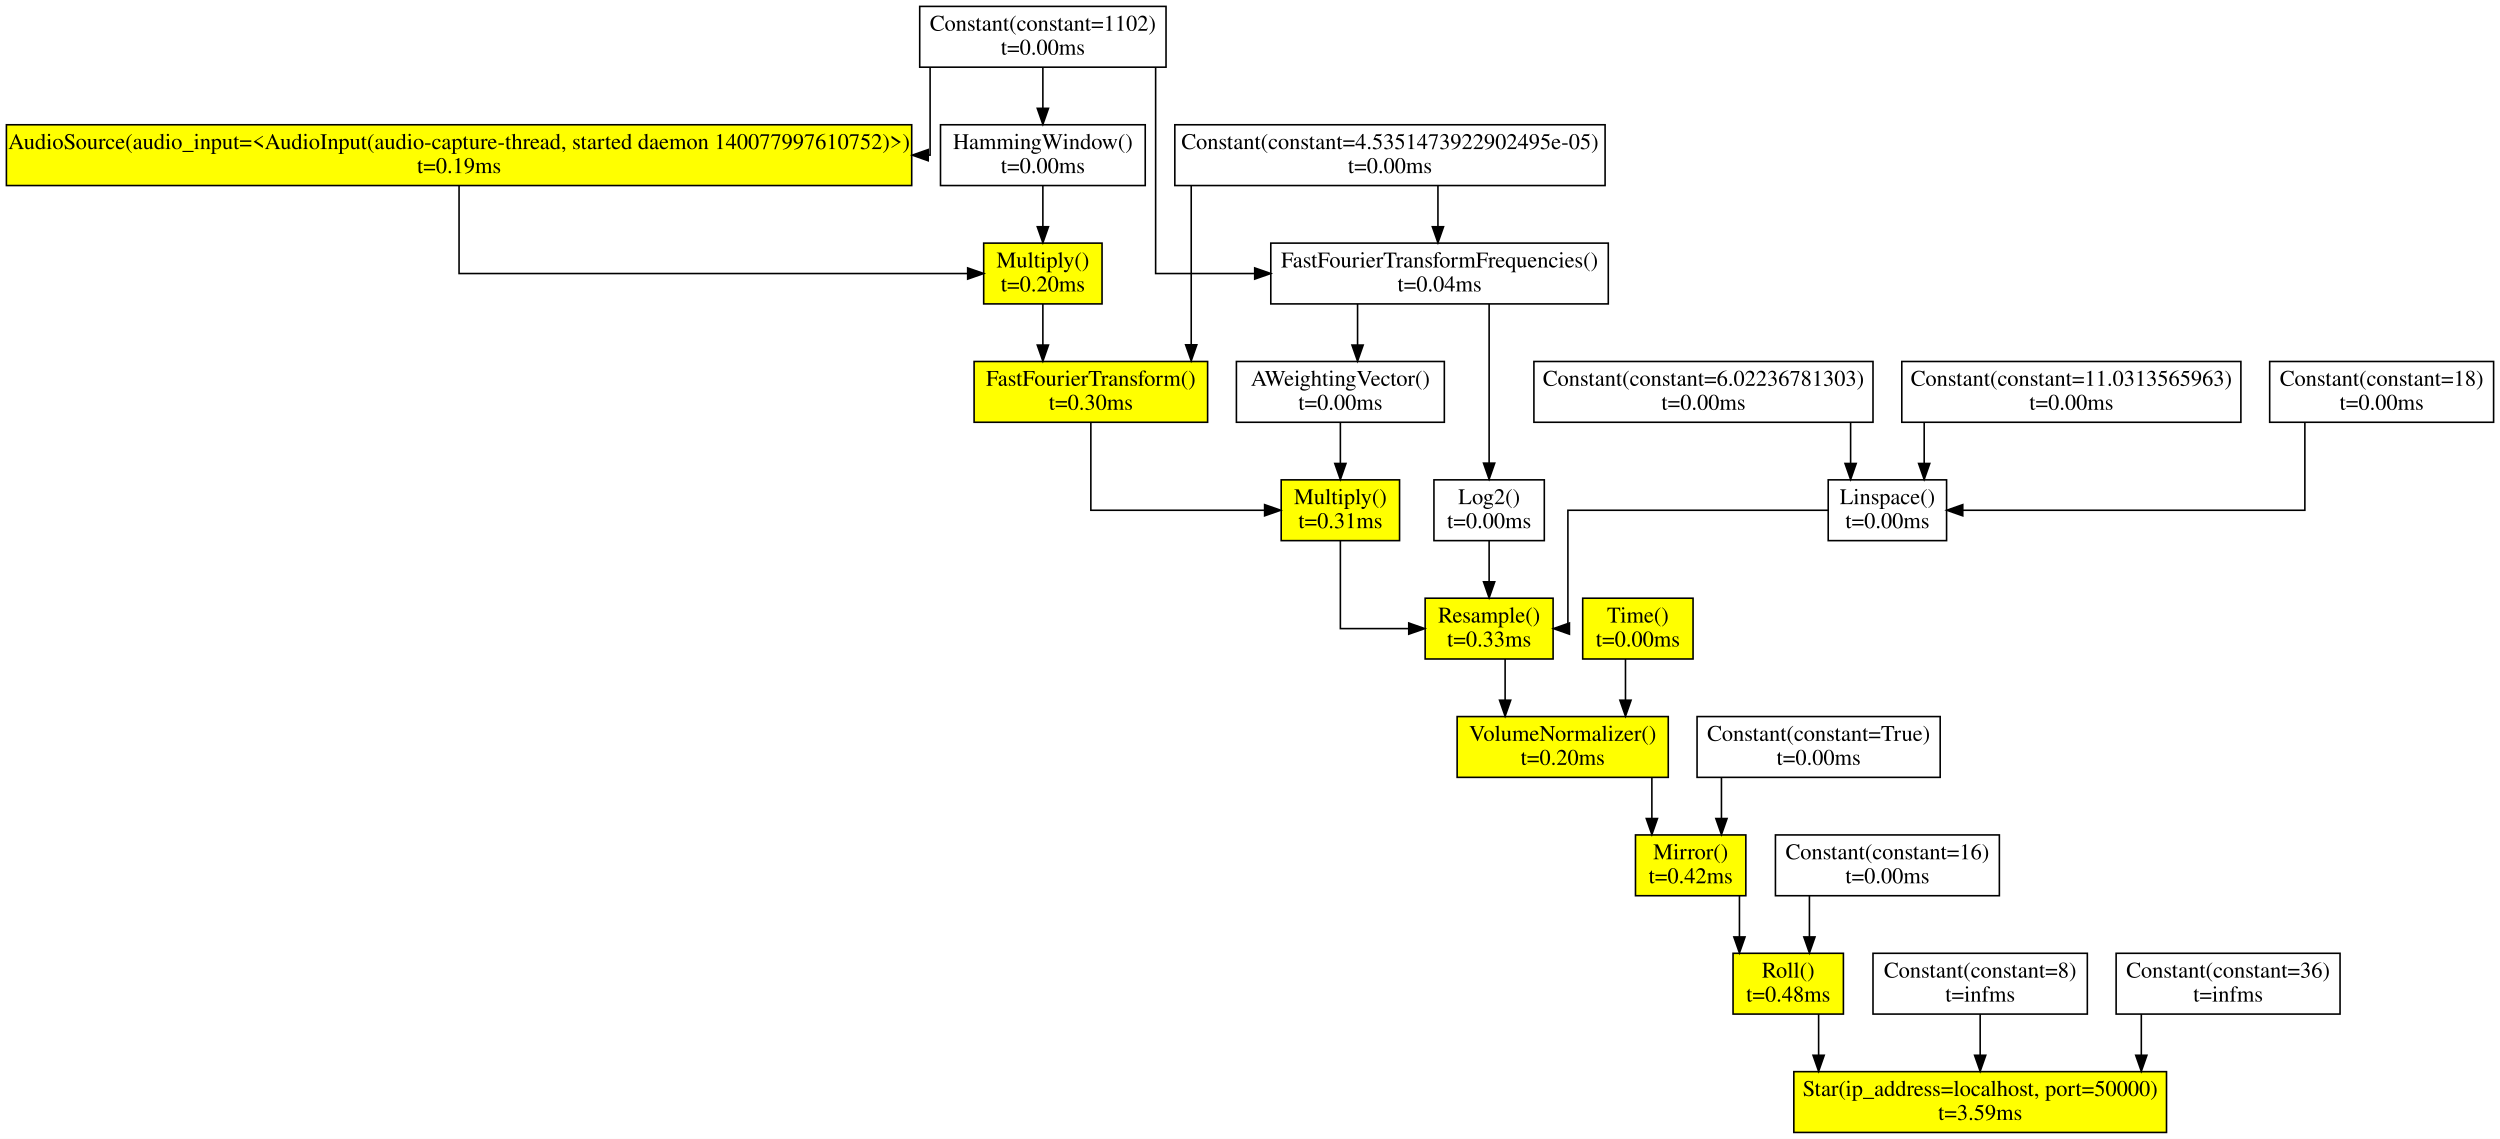
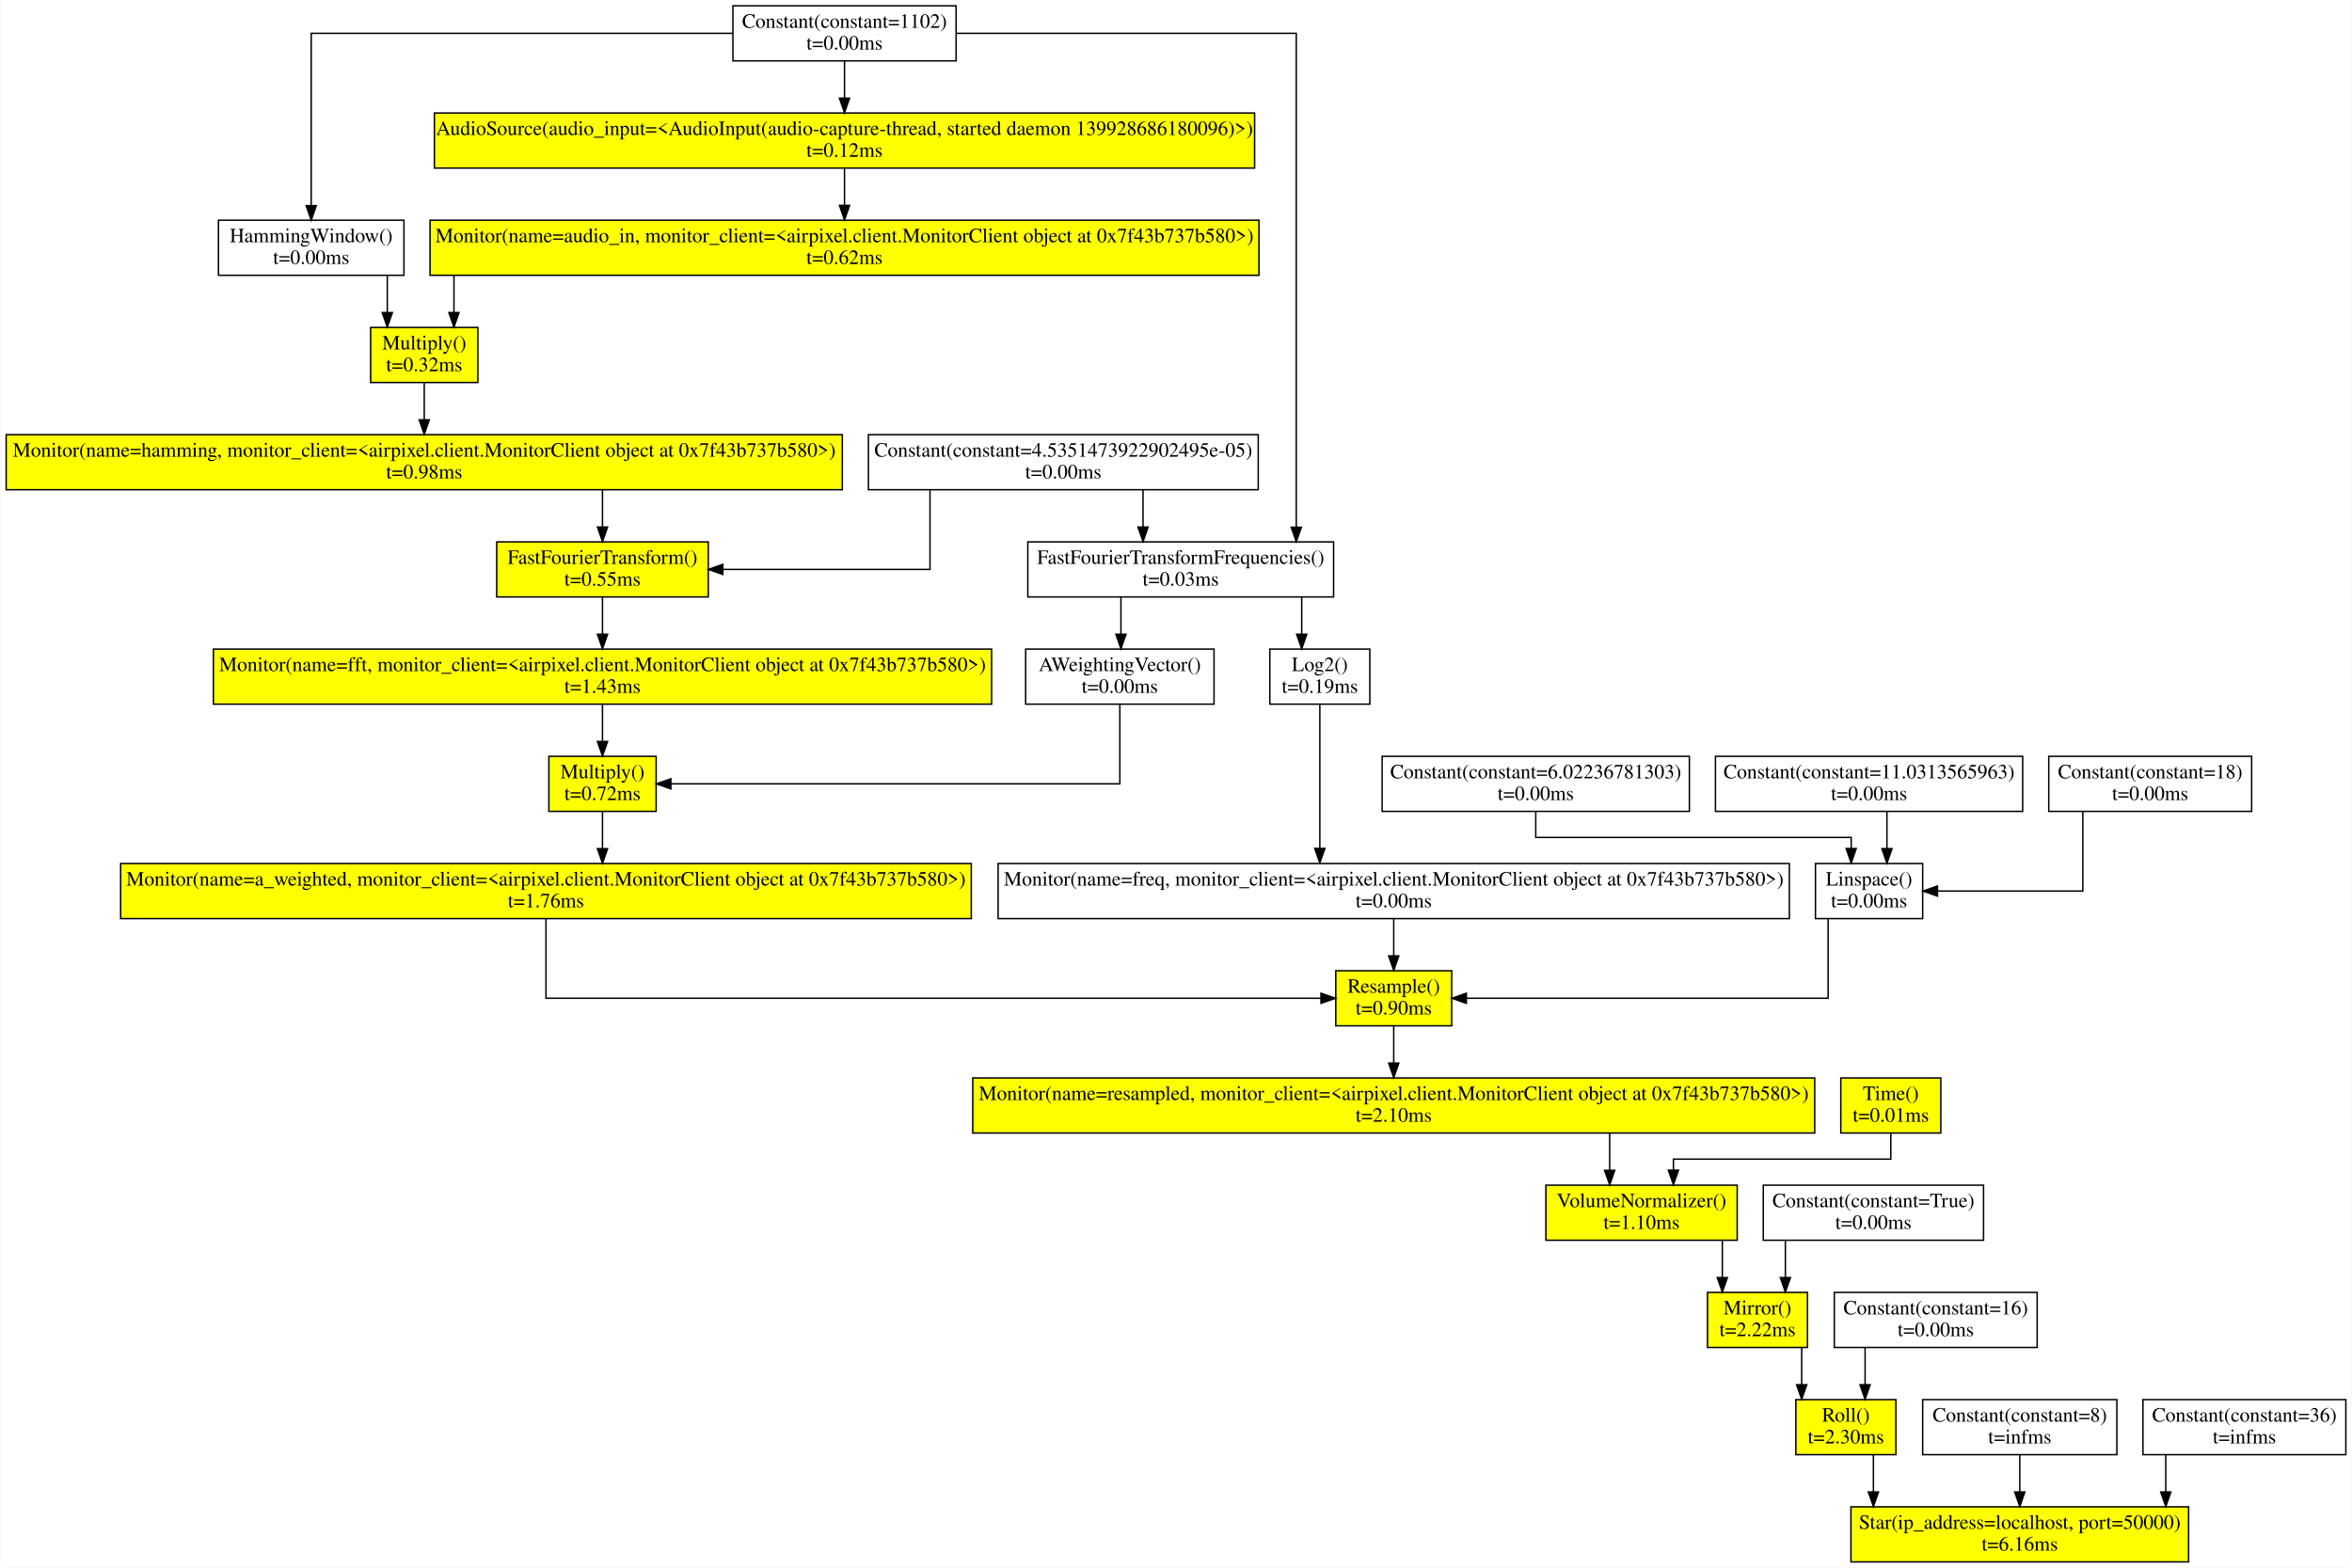
- <svg xmlns="http://www.w3.org/2000/svg" width="1563pt" height="712pt" viewBox="0.00 0.00 1563.00 712.00">
-   <g id="graph0" class="graph" transform="scale(1 1) rotate(0) translate(4 708)">
-     <polygon fill="#ffffff" stroke="transparent" points="-4,4 -4,-708 1559,-708 1559,4 -4,4" />
+ <svg xmlns="http://www.w3.org/2000/svg" width="1623pt" height="1082pt" viewBox="0.00 0.00 1622.50 1082.00">
+   <g id="graph0" class="graph" transform="scale(1 1) rotate(0) translate(4 1078)">
+     <polygon fill="#ffffff" stroke="transparent" points="-4,4 -4,-1078 1618.5,-1078 1618.5,4 -4,4" />
    <g id="node1" class="node">
-       <polygon fill="#ffff00" stroke="#000000" points="1350.5,-38 1117.5,-38 1117.5,0 1350.5,0 1350.5,-38" />
-       <text text-anchor="middle" x="1234" y="-22.8" font-family="Times,serif" font-size="14.00" fill="#000000">Star(ip_address=localhost, port=50000)</text>
-       <text text-anchor="middle" x="1234" y="-7.8" font-family="Times,serif" font-size="14.00" fill="#000000">t=3.59ms</text>
+       <polygon fill="#ffff00" stroke="#000000" points="1506,-38 1273,-38 1273,0 1506,0 1506,-38" />
+       <text text-anchor="middle" x="1389.5" y="-22.8" font-family="Times,serif" font-size="14.00" fill="#000000">Star(ip_address=localhost, port=50000)</text>
+       <text text-anchor="middle" x="1389.5" y="-7.8" font-family="Times,serif" font-size="14.00" fill="#000000">t=6.16ms</text>
    </g>
    <g id="node2" class="node">
-       <polygon fill="#ffff00" stroke="#000000" points="1148.5,-112 1079.5,-112 1079.5,-74 1148.5,-74 1148.5,-112" />
-       <text text-anchor="middle" x="1114" y="-96.8" font-family="Times,serif" font-size="14.00" fill="#000000">Roll()</text>
-       <text text-anchor="middle" x="1114" y="-81.8" font-family="Times,serif" font-size="14.00" fill="#000000">t=0.48ms</text>
+       <polygon fill="#ffff00" stroke="#000000" points="1304,-112 1235,-112 1235,-74 1304,-74 1304,-112" />
+       <text text-anchor="middle" x="1269.5" y="-96.8" font-family="Times,serif" font-size="14.00" fill="#000000">Roll()</text>
+       <text text-anchor="middle" x="1269.5" y="-81.8" font-family="Times,serif" font-size="14.00" fill="#000000">t=2.30ms</text>
    </g>
    <g id="edge1" class="edge">
-       <path fill="none" stroke="#000000" d="M1133,-73.943C1133,-73.943 1133,-48.249 1133,-48.249" />
-       <polygon fill="#000000" stroke="#000000" points="1136.5,-48.249 1133,-38.249 1129.5,-48.249 1136.5,-48.249" />
+       <path fill="none" stroke="#000000" d="M1288.5,-73.943C1288.5,-73.943 1288.5,-48.249 1288.5,-48.249" />
+       <polygon fill="#000000" stroke="#000000" points="1292,-48.249 1288.5,-38.249 1285,-48.249 1292,-48.249" />
    </g>
    <g id="node3" class="node">
-       <polygon fill="#ffffff" stroke="#000000" points="1301,-112 1167,-112 1167,-74 1301,-74 1301,-112" />
-       <text text-anchor="middle" x="1234" y="-96.8" font-family="Times,serif" font-size="14.00" fill="#000000">Constant(constant=8)</text>
-       <text text-anchor="middle" x="1234" y="-81.8" font-family="Times,serif" font-size="14.00" fill="#000000">t=infms</text>
+       <polygon fill="#ffffff" stroke="#000000" points="1456.5,-112 1322.5,-112 1322.5,-74 1456.5,-74 1456.5,-112" />
+       <text text-anchor="middle" x="1389.5" y="-96.8" font-family="Times,serif" font-size="14.00" fill="#000000">Constant(constant=8)</text>
+       <text text-anchor="middle" x="1389.5" y="-81.8" font-family="Times,serif" font-size="14.00" fill="#000000">t=infms</text>
    </g>
    <g id="edge2" class="edge">
-       <path fill="none" stroke="#000000" d="M1234,-73.943C1234,-73.943 1234,-48.249 1234,-48.249" />
-       <polygon fill="#000000" stroke="#000000" points="1237.5,-48.249 1234,-38.249 1230.5,-48.249 1237.5,-48.249" />
+       <path fill="none" stroke="#000000" d="M1389.5,-73.943C1389.5,-73.943 1389.5,-48.249 1389.5,-48.249" />
+       <polygon fill="#000000" stroke="#000000" points="1393,-48.249 1389.5,-38.249 1386,-48.249 1393,-48.249" />
    </g>
    <g id="node4" class="node">
-       <polygon fill="#ffffff" stroke="#000000" points="1459,-112 1319,-112 1319,-74 1459,-74 1459,-112" />
-       <text text-anchor="middle" x="1389" y="-96.8" font-family="Times,serif" font-size="14.00" fill="#000000">Constant(constant=36)</text>
-       <text text-anchor="middle" x="1389" y="-81.8" font-family="Times,serif" font-size="14.00" fill="#000000">t=infms</text>
+       <polygon fill="#ffffff" stroke="#000000" points="1614.5,-112 1474.5,-112 1474.5,-74 1614.5,-74 1614.5,-112" />
+       <text text-anchor="middle" x="1544.5" y="-96.8" font-family="Times,serif" font-size="14.00" fill="#000000">Constant(constant=36)</text>
+       <text text-anchor="middle" x="1544.5" y="-81.8" font-family="Times,serif" font-size="14.00" fill="#000000">t=infms</text>
    </g>
    <g id="edge3" class="edge">
-       <path fill="none" stroke="#000000" d="M1334.75,-73.943C1334.75,-73.943 1334.75,-48.249 1334.75,-48.249" />
-       <polygon fill="#000000" stroke="#000000" points="1338.25,-48.249 1334.75,-38.249 1331.25,-48.249 1338.25,-48.249" />
+       <path fill="none" stroke="#000000" d="M1490.25,-73.943C1490.25,-73.943 1490.25,-48.249 1490.25,-48.249" />
+       <polygon fill="#000000" stroke="#000000" points="1493.75,-48.249 1490.25,-38.249 1486.75,-48.249 1493.75,-48.249" />
    </g>
    <g id="node5" class="node">
-       <polygon fill="#ffff00" stroke="#000000" points="1087.5,-186 1018.5,-186 1018.5,-148 1087.5,-148 1087.5,-186" />
-       <text text-anchor="middle" x="1053" y="-170.8" font-family="Times,serif" font-size="14.00" fill="#000000">Mirror()</text>
-       <text text-anchor="middle" x="1053" y="-155.8" font-family="Times,serif" font-size="14.00" fill="#000000">t=0.42ms</text>
+       <polygon fill="#ffff00" stroke="#000000" points="1243,-186 1174,-186 1174,-148 1243,-148 1243,-186" />
+       <text text-anchor="middle" x="1208.5" y="-170.8" font-family="Times,serif" font-size="14.00" fill="#000000">Mirror()</text>
+       <text text-anchor="middle" x="1208.5" y="-155.8" font-family="Times,serif" font-size="14.00" fill="#000000">t=2.22ms</text>
    </g>
    <g id="edge4" class="edge">
-       <path fill="none" stroke="#000000" d="M1083.5,-147.943C1083.5,-147.943 1083.5,-122.249 1083.5,-122.249" />
-       <polygon fill="#000000" stroke="#000000" points="1087,-122.249 1083.5,-112.249 1080,-122.249 1087,-122.249" />
+       <path fill="none" stroke="#000000" d="M1239,-147.943C1239,-147.943 1239,-122.249 1239,-122.249" />
+       <polygon fill="#000000" stroke="#000000" points="1242.5,-122.249 1239,-112.249 1235.5,-122.249 1242.5,-122.249" />
    </g>
    <g id="node6" class="node">
-       <polygon fill="#ffffff" stroke="#000000" points="1246,-186 1106,-186 1106,-148 1246,-148 1246,-186" />
-       <text text-anchor="middle" x="1176" y="-170.8" font-family="Times,serif" font-size="14.00" fill="#000000">Constant(constant=16)</text>
-       <text text-anchor="middle" x="1176" y="-155.8" font-family="Times,serif" font-size="14.00" fill="#000000">t=0.00ms</text>
+       <polygon fill="#ffffff" stroke="#000000" points="1401.5,-186 1261.5,-186 1261.5,-148 1401.5,-148 1401.5,-186" />
+       <text text-anchor="middle" x="1331.5" y="-170.8" font-family="Times,serif" font-size="14.00" fill="#000000">Constant(constant=16)</text>
+       <text text-anchor="middle" x="1331.5" y="-155.8" font-family="Times,serif" font-size="14.00" fill="#000000">t=0.00ms</text>
    </g>
    <g id="edge5" class="edge">
-       <path fill="none" stroke="#000000" d="M1127.25,-147.943C1127.25,-147.943 1127.25,-122.249 1127.25,-122.249" />
-       <polygon fill="#000000" stroke="#000000" points="1130.75,-122.249 1127.25,-112.249 1123.75,-122.249 1130.75,-122.249" />
+       <path fill="none" stroke="#000000" d="M1282.75,-147.943C1282.75,-147.943 1282.75,-122.249 1282.75,-122.249" />
+       <polygon fill="#000000" stroke="#000000" points="1286.25,-122.249 1282.75,-112.249 1279.25,-122.249 1286.25,-122.249" />
    </g>
    <g id="node7" class="node">
-       <polygon fill="#ffff00" stroke="#000000" points="1039,-260 907,-260 907,-222 1039,-222 1039,-260" />
-       <text text-anchor="middle" x="973" y="-244.8" font-family="Times,serif" font-size="14.00" fill="#000000">VolumeNormalizer()</text>
-       <text text-anchor="middle" x="973" y="-229.8" font-family="Times,serif" font-size="14.00" fill="#000000">t=0.20ms</text>
+       <polygon fill="#ffff00" stroke="#000000" points="1194.5,-260 1062.5,-260 1062.5,-222 1194.5,-222 1194.5,-260" />
+       <text text-anchor="middle" x="1128.5" y="-244.8" font-family="Times,serif" font-size="14.00" fill="#000000">VolumeNormalizer()</text>
+       <text text-anchor="middle" x="1128.5" y="-229.8" font-family="Times,serif" font-size="14.00" fill="#000000">t=1.10ms</text>
    </g>
    <g id="edge6" class="edge">
-       <path fill="none" stroke="#000000" d="M1028.75,-221.943C1028.75,-221.943 1028.75,-196.25 1028.75,-196.25" />
-       <polygon fill="#000000" stroke="#000000" points="1032.25,-196.249 1028.75,-186.25 1025.25,-196.25 1032.25,-196.249" />
+       <path fill="none" stroke="#000000" d="M1184.25,-221.943C1184.25,-221.943 1184.25,-196.25 1184.25,-196.25" />
+       <polygon fill="#000000" stroke="#000000" points="1187.75,-196.249 1184.25,-186.25 1180.75,-196.25 1187.75,-196.249" />
    </g>
    <g id="node8" class="node">
-       <polygon fill="#ffffff" stroke="#000000" points="1209,-260 1057,-260 1057,-222 1209,-222 1209,-260" />
-       <text text-anchor="middle" x="1133" y="-244.8" font-family="Times,serif" font-size="14.00" fill="#000000">Constant(constant=True)</text>
-       <text text-anchor="middle" x="1133" y="-229.8" font-family="Times,serif" font-size="14.00" fill="#000000">t=0.00ms</text>
+       <polygon fill="#ffffff" stroke="#000000" points="1364.5,-260 1212.5,-260 1212.5,-222 1364.5,-222 1364.5,-260" />
+       <text text-anchor="middle" x="1288.5" y="-244.8" font-family="Times,serif" font-size="14.00" fill="#000000">Constant(constant=True)</text>
+       <text text-anchor="middle" x="1288.5" y="-229.8" font-family="Times,serif" font-size="14.00" fill="#000000">t=0.00ms</text>
    </g>
    <g id="edge7" class="edge">
-       <path fill="none" stroke="#000000" d="M1072.25,-221.943C1072.25,-221.943 1072.25,-196.25 1072.25,-196.25" />
-       <polygon fill="#000000" stroke="#000000" points="1075.75,-196.249 1072.25,-186.25 1068.75,-196.25 1075.75,-196.249" />
+       <path fill="none" stroke="#000000" d="M1227.75,-221.943C1227.75,-221.943 1227.75,-196.25 1227.75,-196.25" />
+       <polygon fill="#000000" stroke="#000000" points="1231.25,-196.249 1227.75,-186.25 1224.25,-196.25 1231.25,-196.249" />
    </g>
    <g id="node9" class="node">
-       <polygon fill="#ffff00" stroke="#000000" points="967,-334 887,-334 887,-296 967,-296 967,-334" />
-       <text text-anchor="middle" x="927" y="-318.8" font-family="Times,serif" font-size="14.00" fill="#000000">Resample()</text>
-       <text text-anchor="middle" x="927" y="-303.8" font-family="Times,serif" font-size="14.00" fill="#000000">t=0.33ms</text>
+       <polygon fill="#ffff00" stroke="#000000" points="1248,-334 667,-334 667,-296 1248,-296 1248,-334" />
+       <text text-anchor="middle" x="957.5" y="-318.8" font-family="Times,serif" font-size="14.00" fill="#000000">Monitor(name=resampled, monitor_client=&lt;airpixel.client.MonitorClient object at 0x7f43b737b580&gt;)</text>
+       <text text-anchor="middle" x="957.5" y="-303.8" font-family="Times,serif" font-size="14.00" fill="#000000">t=2.10ms</text>
    </g>
    <g id="edge8" class="edge">
-       <path fill="none" stroke="#000000" d="M937,-295.943C937,-295.943 937,-270.25 937,-270.25" />
-       <polygon fill="#000000" stroke="#000000" points="940.5,-270.249 937,-260.25 933.5,-270.25 940.5,-270.249" />
+       <path fill="none" stroke="#000000" d="M1106.5,-295.943C1106.5,-295.943 1106.5,-270.25 1106.5,-270.25" />
+       <polygon fill="#000000" stroke="#000000" points="1110,-270.249 1106.5,-260.25 1103,-270.25 1110,-270.249" />
    </g>
    <g id="node10" class="node">
-       <polygon fill="#ffff00" stroke="#000000" points="1054.5,-334 985.5,-334 985.5,-296 1054.5,-296 1054.5,-334" />
-       <text text-anchor="middle" x="1020" y="-318.8" font-family="Times,serif" font-size="14.00" fill="#000000">Time()</text>
-       <text text-anchor="middle" x="1020" y="-303.8" font-family="Times,serif" font-size="14.00" fill="#000000">t=0.00ms</text>
+       <polygon fill="#ffff00" stroke="#000000" points="1335,-334 1266,-334 1266,-296 1335,-296 1335,-334" />
+       <text text-anchor="middle" x="1300.5" y="-318.8" font-family="Times,serif" font-size="14.00" fill="#000000">Time()</text>
+       <text text-anchor="middle" x="1300.5" y="-303.8" font-family="Times,serif" font-size="14.00" fill="#000000">t=0.01ms</text>
    </g>
    <g id="edge9" class="edge">
-       <path fill="none" stroke="#000000" d="M1012.25,-295.943C1012.25,-295.943 1012.25,-270.25 1012.25,-270.25" />
-       <polygon fill="#000000" stroke="#000000" points="1015.75,-270.249 1012.25,-260.25 1008.75,-270.25 1015.75,-270.249" />
+       <path fill="none" stroke="#000000" d="M1300.5,-295.633C1300.5,-286.681 1300.5,-278 1300.5,-278 1300.5,-278 1150.5,-278 1150.5,-278 1150.5,-278 1150.5,-270.367 1150.5,-270.367" />
+       <polygon fill="#000000" stroke="#000000" points="1154,-270.367 1150.5,-260.367 1147,-270.367 1154,-270.367" />
    </g>
    <g id="node11" class="node">
-       <polygon fill="#ffffff" stroke="#000000" points="961.5,-408 892.5,-408 892.5,-370 961.5,-370 961.5,-408" />
-       <text text-anchor="middle" x="927" y="-392.8" font-family="Times,serif" font-size="14.00" fill="#000000">Log2()</text>
-       <text text-anchor="middle" x="927" y="-377.8" font-family="Times,serif" font-size="14.00" fill="#000000">t=0.00ms</text>
+       <polygon fill="#ffff00" stroke="#000000" points="997.5,-408 917.5,-408 917.5,-370 997.5,-370 997.5,-408" />
+       <text text-anchor="middle" x="957.5" y="-392.8" font-family="Times,serif" font-size="14.00" fill="#000000">Resample()</text>
+       <text text-anchor="middle" x="957.5" y="-377.8" font-family="Times,serif" font-size="14.00" fill="#000000">t=0.90ms</text>
    </g>
    <g id="edge10" class="edge">
-       <path fill="none" stroke="#000000" d="M927,-369.943C927,-369.943 927,-344.25 927,-344.25" />
-       <polygon fill="#000000" stroke="#000000" points="930.5,-344.249 927,-334.25 923.5,-344.25 930.5,-344.249" />
+       <path fill="none" stroke="#000000" d="M957.5,-369.943C957.5,-369.943 957.5,-344.25 957.5,-344.25" />
+       <polygon fill="#000000" stroke="#000000" points="961,-344.249 957.5,-334.25 954,-344.25 961,-344.249" />
    </g>
    <g id="node12" class="node">
-       <polygon fill="#ffff00" stroke="#000000" points="871,-408 797,-408 797,-370 871,-370 871,-408" />
-       <text text-anchor="middle" x="834" y="-392.8" font-family="Times,serif" font-size="14.00" fill="#000000">Multiply()</text>
-       <text text-anchor="middle" x="834" y="-377.8" font-family="Times,serif" font-size="14.00" fill="#000000">t=0.31ms</text>
+       <polygon fill="#ffffff" stroke="#000000" points="1230.5,-482 684.5,-482 684.5,-444 1230.5,-444 1230.5,-482" />
+       <text text-anchor="middle" x="957.5" y="-466.8" font-family="Times,serif" font-size="14.00" fill="#000000">Monitor(name=freq, monitor_client=&lt;airpixel.client.MonitorClient object at 0x7f43b737b580&gt;)</text>
+       <text text-anchor="middle" x="957.5" y="-451.8" font-family="Times,serif" font-size="14.00" fill="#000000">t=0.00ms</text>
    </g>
    <g id="edge11" class="edge">
-       <path fill="none" stroke="#000000" d="M834,-369.943C834,-348.017 834,-315 834,-315 834,-315 876.75,-315 876.75,-315" />
-       <polygon fill="#000000" stroke="#000000" points="876.75,-318.5 886.75,-315 876.75,-311.5 876.75,-318.5" />
+       <path fill="none" stroke="#000000" d="M957.5,-443.943C957.5,-443.943 957.5,-418.25 957.5,-418.25" />
+       <polygon fill="#000000" stroke="#000000" points="961,-418.249 957.5,-408.25 954,-418.25 961,-418.249" />
    </g>
    <g id="node13" class="node">
-       <polygon fill="#ffffff" stroke="#000000" points="1213,-408 1139,-408 1139,-370 1213,-370 1213,-408" />
-       <text text-anchor="middle" x="1176" y="-392.8" font-family="Times,serif" font-size="14.00" fill="#000000">Linspace()</text>
-       <text text-anchor="middle" x="1176" y="-377.8" font-family="Times,serif" font-size="14.00" fill="#000000">t=0.00ms</text>
+       <polygon fill="#ffff00" stroke="#000000" points="666,-482 79,-482 79,-444 666,-444 666,-482" />
+       <text text-anchor="middle" x="372.5" y="-466.8" font-family="Times,serif" font-size="14.00" fill="#000000">Monitor(name=a_weighted, monitor_client=&lt;airpixel.client.MonitorClient object at 0x7f43b737b580&gt;)</text>
+       <text text-anchor="middle" x="372.5" y="-451.8" font-family="Times,serif" font-size="14.00" fill="#000000">t=1.76ms</text>
    </g>
    <g id="edge12" class="edge">
-       <path fill="none" stroke="#000000" d="M1138.897,-389C1081.13,-389 976.25,-389 976.25,-389 976.25,-389 976.25,-315 976.25,-315 976.25,-315 975.347,-315 975.347,-315" />
-       <polygon fill="#000000" stroke="#000000" points="977.217,-311.5 967.217,-315 977.217,-318.5 977.217,-311.5" />
+       <path fill="none" stroke="#000000" d="M372.5,-443.943C372.5,-422.017 372.5,-389 372.5,-389 372.5,-389 907.291,-389 907.291,-389" />
+       <polygon fill="#000000" stroke="#000000" points="907.291,-392.5 917.291,-389 907.29,-385.5 907.291,-392.5" />
    </g>
    <g id="node14" class="node">
-       <polygon fill="#ffffff" stroke="#000000" points="1167,-482 955,-482 955,-444 1167,-444 1167,-482" />
-       <text text-anchor="middle" x="1061" y="-466.8" font-family="Times,serif" font-size="14.00" fill="#000000">Constant(constant=6.02236781303)</text>
-       <text text-anchor="middle" x="1061" y="-451.8" font-family="Times,serif" font-size="14.00" fill="#000000">t=0.00ms</text>
+       <polygon fill="#ffffff" stroke="#000000" points="1322.5,-482 1248.5,-482 1248.5,-444 1322.5,-444 1322.5,-482" />
+       <text text-anchor="middle" x="1285.5" y="-466.8" font-family="Times,serif" font-size="14.00" fill="#000000">Linspace()</text>
+       <text text-anchor="middle" x="1285.5" y="-451.8" font-family="Times,serif" font-size="14.00" fill="#000000">t=0.00ms</text>
    </g>
    <g id="edge13" class="edge">
-       <path fill="none" stroke="#000000" d="M1153,-443.943C1153,-443.943 1153,-418.25 1153,-418.25" />
-       <polygon fill="#000000" stroke="#000000" points="1156.5,-418.249 1153,-408.25 1149.5,-418.25 1156.5,-418.249" />
+       <path fill="none" stroke="#000000" d="M1257.25,-443.943C1257.25,-422.017 1257.25,-389 1257.25,-389 1257.25,-389 1007.615,-389 1007.615,-389" />
+       <polygon fill="#000000" stroke="#000000" points="1007.615,-385.5 997.615,-389 1007.615,-392.5 1007.615,-385.5" />
    </g>
    <g id="node15" class="node">
-       <polygon fill="#ffffff" stroke="#000000" points="1397,-482 1185,-482 1185,-444 1397,-444 1397,-482" />
-       <text text-anchor="middle" x="1291" y="-466.8" font-family="Times,serif" font-size="14.00" fill="#000000">Constant(constant=11.0313565963)</text>
-       <text text-anchor="middle" x="1291" y="-451.8" font-family="Times,serif" font-size="14.00" fill="#000000">t=0.00ms</text>
+       <polygon fill="#ffffff" stroke="#000000" points="1161.5,-556 949.5,-556 949.5,-518 1161.5,-518 1161.5,-556" />
+       <text text-anchor="middle" x="1055.5" y="-540.8" font-family="Times,serif" font-size="14.00" fill="#000000">Constant(constant=6.02236781303)</text>
+       <text text-anchor="middle" x="1055.5" y="-525.8" font-family="Times,serif" font-size="14.00" fill="#000000">t=0.00ms</text>
    </g>
    <g id="edge14" class="edge">
-       <path fill="none" stroke="#000000" d="M1199,-443.943C1199,-443.943 1199,-418.25 1199,-418.25" />
-       <polygon fill="#000000" stroke="#000000" points="1202.5,-418.249 1199,-408.25 1195.5,-418.25 1202.5,-418.249" />
+       <path fill="none" stroke="#000000" d="M1055.5,-517.633C1055.5,-508.681 1055.5,-500 1055.5,-500 1055.5,-500 1273.167,-500 1273.167,-500 1273.167,-500 1273.167,-492.367 1273.167,-492.367" />
+       <polygon fill="#000000" stroke="#000000" points="1276.667,-492.367 1273.167,-482.367 1269.667,-492.367 1276.667,-492.367" />
    </g>
    <g id="node16" class="node">
-       <polygon fill="#ffffff" stroke="#000000" points="1555,-482 1415,-482 1415,-444 1555,-444 1555,-482" />
-       <text text-anchor="middle" x="1485" y="-466.8" font-family="Times,serif" font-size="14.00" fill="#000000">Constant(constant=18)</text>
-       <text text-anchor="middle" x="1485" y="-451.8" font-family="Times,serif" font-size="14.00" fill="#000000">t=0.00ms</text>
+       <polygon fill="#ffffff" stroke="#000000" points="1391.5,-556 1179.5,-556 1179.5,-518 1391.5,-518 1391.5,-556" />
+       <text text-anchor="middle" x="1285.5" y="-540.8" font-family="Times,serif" font-size="14.00" fill="#000000">Constant(constant=11.0313565963)</text>
+       <text text-anchor="middle" x="1285.5" y="-525.8" font-family="Times,serif" font-size="14.00" fill="#000000">t=0.00ms</text>
    </g>
    <g id="edge15" class="edge">
-       <path fill="none" stroke="#000000" d="M1437,-443.943C1437,-422.017 1437,-389 1437,-389 1437,-389 1223.118,-389 1223.118,-389" />
-       <polygon fill="#000000" stroke="#000000" points="1223.118,-385.5 1213.118,-389 1223.118,-392.5 1223.118,-385.5" />
+       <path fill="none" stroke="#000000" d="M1297.833,-517.943C1297.833,-517.943 1297.833,-492.25 1297.833,-492.25" />
+       <polygon fill="#000000" stroke="#000000" points="1301.333,-492.249 1297.833,-482.25 1294.333,-492.25 1301.333,-492.249" />
    </g>
    <g id="node17" class="node">
-       <polygon fill="#ffffff" stroke="#000000" points="899,-482 769,-482 769,-444 899,-444 899,-482" />
-       <text text-anchor="middle" x="834" y="-466.8" font-family="Times,serif" font-size="14.00" fill="#000000">AWeightingVector()</text>
-       <text text-anchor="middle" x="834" y="-451.8" font-family="Times,serif" font-size="14.00" fill="#000000">t=0.00ms</text>
+       <polygon fill="#ffffff" stroke="#000000" points="1549.5,-556 1409.5,-556 1409.5,-518 1549.5,-518 1549.5,-556" />
+       <text text-anchor="middle" x="1479.5" y="-540.8" font-family="Times,serif" font-size="14.00" fill="#000000">Constant(constant=18)</text>
+       <text text-anchor="middle" x="1479.5" y="-525.8" font-family="Times,serif" font-size="14.00" fill="#000000">t=0.00ms</text>
    </g>
    <g id="edge16" class="edge">
-       <path fill="none" stroke="#000000" d="M834,-443.943C834,-443.943 834,-418.25 834,-418.25" />
-       <polygon fill="#000000" stroke="#000000" points="837.5,-418.249 834,-408.25 830.5,-418.25 837.5,-418.249" />
+       <path fill="none" stroke="#000000" d="M1433,-517.943C1433,-496.017 1433,-463 1433,-463 1433,-463 1332.72,-463 1332.72,-463" />
+       <polygon fill="#000000" stroke="#000000" points="1332.72,-459.5 1322.72,-463 1332.72,-466.5 1332.72,-459.5" />
    </g>
    <g id="node18" class="node">
-       <polygon fill="#ffff00" stroke="#000000" points="751,-482 605,-482 605,-444 751,-444 751,-482" />
-       <text text-anchor="middle" x="678" y="-466.8" font-family="Times,serif" font-size="14.00" fill="#000000">FastFourierTransform()</text>
-       <text text-anchor="middle" x="678" y="-451.8" font-family="Times,serif" font-size="14.00" fill="#000000">t=0.30ms</text>
+       <polygon fill="#ffff00" stroke="#000000" points="448.5,-556 374.5,-556 374.5,-518 448.5,-518 448.5,-556" />
+       <text text-anchor="middle" x="411.5" y="-540.8" font-family="Times,serif" font-size="14.00" fill="#000000">Multiply()</text>
+       <text text-anchor="middle" x="411.5" y="-525.8" font-family="Times,serif" font-size="14.00" fill="#000000">t=0.72ms</text>
    </g>
    <g id="edge17" class="edge">
-       <path fill="none" stroke="#000000" d="M678,-443.943C678,-422.017 678,-389 678,-389 678,-389 786.634,-389 786.634,-389" />
-       <polygon fill="#000000" stroke="#000000" points="786.634,-392.5 796.634,-389 786.634,-385.5 786.634,-392.5" />
+       <path fill="none" stroke="#000000" d="M411.5,-517.943C411.5,-517.943 411.5,-492.25 411.5,-492.25" />
+       <polygon fill="#000000" stroke="#000000" points="415,-492.249 411.5,-482.25 408,-492.25 415,-492.249" />
    </g>
    <g id="node19" class="node">
-       <polygon fill="#ffff00" stroke="#000000" points="685,-556 611,-556 611,-518 685,-518 685,-556" />
-       <text text-anchor="middle" x="648" y="-540.8" font-family="Times,serif" font-size="14.00" fill="#000000">Multiply()</text>
-       <text text-anchor="middle" x="648" y="-525.8" font-family="Times,serif" font-size="14.00" fill="#000000">t=0.20ms</text>
+       <polygon fill="#ffffff" stroke="#000000" points="833.5,-630 703.5,-630 703.5,-592 833.5,-592 833.5,-630" />
+       <text text-anchor="middle" x="768.5" y="-614.8" font-family="Times,serif" font-size="14.00" fill="#000000">AWeightingVector()</text>
+       <text text-anchor="middle" x="768.5" y="-599.8" font-family="Times,serif" font-size="14.00" fill="#000000">t=0.00ms</text>
    </g>
    <g id="edge18" class="edge">
-       <path fill="none" stroke="#000000" d="M648,-517.943C648,-517.943 648,-492.25 648,-492.25" />
-       <polygon fill="#000000" stroke="#000000" points="651.5,-492.249 648,-482.25 644.5,-492.25 651.5,-492.249" />
+       <path fill="none" stroke="#000000" d="M768.5,-591.943C768.5,-570.018 768.5,-537 768.5,-537 768.5,-537 458.695,-537 458.695,-537" />
+       <polygon fill="#000000" stroke="#000000" points="458.695,-533.5 448.695,-537 458.695,-540.5 458.695,-533.5" />
    </g>
    <g id="node20" class="node">
-       <polygon fill="#ffffff" stroke="#000000" points="999.5,-630 730.5,-630 730.5,-592 999.5,-592 999.5,-630" />
-       <text text-anchor="middle" x="865" y="-614.8" font-family="Times,serif" font-size="14.00" fill="#000000">Constant(constant=4.5351473922902495e-05)</text>
-       <text text-anchor="middle" x="865" y="-599.8" font-family="Times,serif" font-size="14.00" fill="#000000">t=0.00ms</text>
+       <polygon fill="#ffff00" stroke="#000000" points="680,-630 143,-630 143,-592 680,-592 680,-630" />
+       <text text-anchor="middle" x="411.5" y="-614.8" font-family="Times,serif" font-size="14.00" fill="#000000">Monitor(name=fft, monitor_client=&lt;airpixel.client.MonitorClient object at 0x7f43b737b580&gt;)</text>
+       <text text-anchor="middle" x="411.5" y="-599.8" font-family="Times,serif" font-size="14.00" fill="#000000">t=1.43ms</text>
    </g>
    <g id="edge19" class="edge">
-       <path fill="none" stroke="#000000" d="M740.75,-591.955C740.75,-591.955 740.75,-492.442 740.75,-492.442" />
-       <polygon fill="#000000" stroke="#000000" points="744.25,-492.442 740.75,-482.442 737.25,-492.442 744.25,-492.442" />
+       <path fill="none" stroke="#000000" d="M411.5,-591.943C411.5,-591.943 411.5,-566.25 411.5,-566.25" />
+       <polygon fill="#000000" stroke="#000000" points="415,-566.249 411.5,-556.25 408,-566.25 415,-566.249" />
+     </g>
+     <g id="node21" class="node">
+       <polygon fill="#ffff00" stroke="#000000" points="484.5,-704 338.5,-704 338.5,-666 484.5,-666 484.5,-704" />
+       <text text-anchor="middle" x="411.5" y="-688.8" font-family="Times,serif" font-size="14.00" fill="#000000">FastFourierTransform()</text>
+       <text text-anchor="middle" x="411.5" y="-673.8" font-family="Times,serif" font-size="14.00" fill="#000000">t=0.55ms</text>
+     </g>
+     <g id="edge20" class="edge">
+       <path fill="none" stroke="#000000" d="M411.5,-665.943C411.5,-665.943 411.5,-640.25 411.5,-640.25" />
+       <polygon fill="#000000" stroke="#000000" points="415,-640.249 411.5,-630.25 408,-640.25 415,-640.249" />
+     </g>
+     <g id="node22" class="node">
+       <polygon fill="#ffff00" stroke="#000000" points="577,-778 0,-778 0,-740 577,-740 577,-778" />
+       <text text-anchor="middle" x="288.5" y="-762.8" font-family="Times,serif" font-size="14.00" fill="#000000">Monitor(name=hamming, monitor_client=&lt;airpixel.client.MonitorClient object at 0x7f43b737b580&gt;)</text>
+       <text text-anchor="middle" x="288.5" y="-747.8" font-family="Times,serif" font-size="14.00" fill="#000000">t=0.98ms</text>
+     </g>
+     <g id="edge21" class="edge">
+       <path fill="none" stroke="#000000" d="M411.5,-739.943C411.5,-739.943 411.5,-714.25 411.5,-714.25" />
+       <polygon fill="#000000" stroke="#000000" points="415,-714.249 411.5,-704.25 408,-714.25 415,-714.249" />
+     </g>
+     <g id="node23" class="node">
+       <polygon fill="#ffffff" stroke="#000000" points="864,-778 595,-778 595,-740 864,-740 864,-778" />
+       <text text-anchor="middle" x="729.5" y="-762.8" font-family="Times,serif" font-size="14.00" fill="#000000">Constant(constant=4.5351473922902495e-05)</text>
+       <text text-anchor="middle" x="729.5" y="-747.8" font-family="Times,serif" font-size="14.00" fill="#000000">t=0.00ms</text>
+     </g>
+     <g id="edge22" class="edge">
+       <path fill="none" stroke="#000000" d="M637.5,-739.943C637.5,-718.018 637.5,-685 637.5,-685 637.5,-685 494.564,-685 494.564,-685" />
+       <polygon fill="#000000" stroke="#000000" points="494.564,-681.5 484.564,-685 494.564,-688.5 494.564,-681.5" />
+     </g>
+     <g id="node29" class="node">
+       <polygon fill="#ffffff" stroke="#000000" points="916,-704 705,-704 705,-666 916,-666 916,-704" />
+       <text text-anchor="middle" x="810.5" y="-688.8" font-family="Times,serif" font-size="14.00" fill="#000000">FastFourierTransformFrequencies()</text>
+       <text text-anchor="middle" x="810.5" y="-673.8" font-family="Times,serif" font-size="14.00" fill="#000000">t=0.03ms</text>
+     </g>
+     <g id="edge31" class="edge">
+       <path fill="none" stroke="#000000" d="M784.5,-739.943C784.5,-739.943 784.5,-714.25 784.5,-714.25" />
+       <polygon fill="#000000" stroke="#000000" points="788,-714.249 784.5,-704.25 781,-714.25 788,-714.249" />
    </g>
    <g id="node24" class="node">
-       <polygon fill="#ffffff" stroke="#000000" points="1001.5,-556 790.5,-556 790.5,-518 1001.5,-518 1001.5,-556" />
-       <text text-anchor="middle" x="896" y="-540.8" font-family="Times,serif" font-size="14.00" fill="#000000">FastFourierTransformFrequencies()</text>
-       <text text-anchor="middle" x="896" y="-525.8" font-family="Times,serif" font-size="14.00" fill="#000000">t=0.04ms</text>
+       <polygon fill="#ffff00" stroke="#000000" points="325.5,-852 251.5,-852 251.5,-814 325.5,-814 325.5,-852" />
+       <text text-anchor="middle" x="288.5" y="-836.8" font-family="Times,serif" font-size="14.00" fill="#000000">Multiply()</text>
+       <text text-anchor="middle" x="288.5" y="-821.8" font-family="Times,serif" font-size="14.00" fill="#000000">t=0.32ms</text>
+     </g>
+     <g id="edge23" class="edge">
+       <path fill="none" stroke="#000000" d="M288.5,-813.943C288.5,-813.943 288.5,-788.25 288.5,-788.25" />
+       <polygon fill="#000000" stroke="#000000" points="292,-788.249 288.5,-778.25 285,-788.25 292,-788.249" />
+     </g>
+     <g id="node25" class="node">
+       <polygon fill="#ffff00" stroke="#000000" points="864.5,-926 292.5,-926 292.5,-888 864.5,-888 864.5,-926" />
+       <text text-anchor="middle" x="578.5" y="-910.8" font-family="Times,serif" font-size="14.00" fill="#000000">Monitor(name=audio_in, monitor_client=&lt;airpixel.client.MonitorClient object at 0x7f43b737b580&gt;)</text>
+       <text text-anchor="middle" x="578.5" y="-895.8" font-family="Times,serif" font-size="14.00" fill="#000000">t=0.62ms</text>
+     </g>
+     <g id="edge24" class="edge">
+       <path fill="none" stroke="#000000" d="M309,-887.943C309,-887.943 309,-862.25 309,-862.25" />
+       <polygon fill="#000000" stroke="#000000" points="312.5,-862.249 309,-852.25 305.5,-862.25 312.5,-862.249" />
+     </g>
+     <g id="node26" class="node">
+       <polygon fill="#ffffff" stroke="#000000" points="274.5,-926 146.5,-926 146.5,-888 274.5,-888 274.5,-926" />
+       <text text-anchor="middle" x="210.5" y="-910.8" font-family="Times,serif" font-size="14.00" fill="#000000">HammingWindow()</text>
+       <text text-anchor="middle" x="210.5" y="-895.8" font-family="Times,serif" font-size="14.00" fill="#000000">t=0.00ms</text>
+     </g>
+     <g id="edge25" class="edge">
+       <path fill="none" stroke="#000000" d="M263,-887.943C263,-887.943 263,-862.25 263,-862.25" />
+       <polygon fill="#000000" stroke="#000000" points="266.5,-862.249 263,-852.25 259.5,-862.25 266.5,-862.249" />
+     </g>
+     <g id="node27" class="node">
+       <polygon fill="#ffffff" stroke="#000000" points="655.5,-1074 501.5,-1074 501.5,-1036 655.5,-1036 655.5,-1074" />
+       <text text-anchor="middle" x="578.5" y="-1058.8" font-family="Times,serif" font-size="14.00" fill="#000000">Constant(constant=1102)</text>
+       <text text-anchor="middle" x="578.5" y="-1043.8" font-family="Times,serif" font-size="14.00" fill="#000000">t=0.00ms</text>
    </g>
    <g id="edge26" class="edge">
-       <path fill="none" stroke="#000000" d="M895,-591.943C895,-591.943 895,-566.25 895,-566.25" />
-       <polygon fill="#000000" stroke="#000000" points="898.5,-566.249 895,-556.25 891.5,-566.25 898.5,-566.249" />
-     </g>
-     <g id="node21" class="node">
-       <polygon fill="#ffff00" stroke="#000000" points="566,-630 0,-630 0,-592 566,-592 566,-630" />
-       <text text-anchor="middle" x="283" y="-614.8" font-family="Times,serif" font-size="14.00" fill="#000000">AudioSource(audio_input=&lt;AudioInput(audio-capture-thread, started daemon 140077997610752)&gt;)</text>
-       <text text-anchor="middle" x="283" y="-599.8" font-family="Times,serif" font-size="14.00" fill="#000000">t=0.19ms</text>
-     </g>
-     <g id="edge20" class="edge">
-       <path fill="none" stroke="#000000" d="M283,-591.943C283,-570.018 283,-537 283,-537 283,-537 600.993,-537 600.993,-537" />
-       <polygon fill="#000000" stroke="#000000" points="600.993,-540.5 610.993,-537 600.993,-533.5 600.993,-540.5" />
-     </g>
-     <g id="node22" class="node">
-       <polygon fill="#ffffff" stroke="#000000" points="712,-630 584,-630 584,-592 712,-592 712,-630" />
-       <text text-anchor="middle" x="648" y="-614.8" font-family="Times,serif" font-size="14.00" fill="#000000">HammingWindow()</text>
-       <text text-anchor="middle" x="648" y="-599.8" font-family="Times,serif" font-size="14.00" fill="#000000">t=0.00ms</text>
-     </g>
-     <g id="edge21" class="edge">
-       <path fill="none" stroke="#000000" d="M648,-591.943C648,-591.943 648,-566.25 648,-566.25" />
-       <polygon fill="#000000" stroke="#000000" points="651.5,-566.249 648,-556.25 644.5,-566.25 651.5,-566.249" />
-     </g>
-     <g id="node23" class="node">
-       <polygon fill="#ffffff" stroke="#000000" points="725,-704 571,-704 571,-666 725,-666 725,-704" />
-       <text text-anchor="middle" x="648" y="-688.8" font-family="Times,serif" font-size="14.00" fill="#000000">Constant(constant=1102)</text>
-       <text text-anchor="middle" x="648" y="-673.8" font-family="Times,serif" font-size="14.00" fill="#000000">t=0.00ms</text>
-     </g>
-     <g id="edge23" class="edge">
-       <path fill="none" stroke="#000000" d="M577.5,-665.943C577.5,-644.018 577.5,-611 577.5,-611 577.5,-611 576.315,-611 576.315,-611" />
-       <polygon fill="#000000" stroke="#000000" points="576.315,-607.5 566.315,-611 576.315,-614.5 576.315,-607.5" />
-     </g>
-     <g id="edge22" class="edge">
-       <path fill="none" stroke="#000000" d="M648,-665.943C648,-665.943 648,-640.25 648,-640.25" />
-       <polygon fill="#000000" stroke="#000000" points="651.5,-640.249 648,-630.25 644.5,-640.25 651.5,-640.249" />
-     </g>
-     <g id="edge25" class="edge">
-       <path fill="none" stroke="#000000" d="M718.5,-665.955C718.5,-625.982 718.5,-537 718.5,-537 718.5,-537 780.44,-537 780.44,-537" />
-       <polygon fill="#000000" stroke="#000000" points="780.44,-540.5 790.44,-537 780.44,-533.5 780.44,-540.5" />
+       <path fill="none" stroke="#000000" d="M501.355,-1055C393.446,-1055 210.5,-1055 210.5,-1055 210.5,-1055 210.5,-936.045 210.5,-936.045" />
+       <polygon fill="#000000" stroke="#000000" points="214,-936.045 210.5,-926.045 207,-936.045 214,-936.045" />
+     </g>
+     <g id="node28" class="node">
+       <polygon fill="#ffff00" stroke="#000000" points="861.5,-1000 295.5,-1000 295.5,-962 861.5,-962 861.5,-1000" />
+       <text text-anchor="middle" x="578.5" y="-984.8" font-family="Times,serif" font-size="14.00" fill="#000000">AudioSource(audio_input=&lt;AudioInput(audio-capture-thread, started daemon 139928686180096)&gt;)</text>
+       <text text-anchor="middle" x="578.5" y="-969.8" font-family="Times,serif" font-size="14.00" fill="#000000">t=0.12ms</text>
+     </g>
+     <g id="edge28" class="edge">
+       <path fill="none" stroke="#000000" d="M578.5,-1035.943C578.5,-1035.943 578.5,-1010.25 578.5,-1010.25" />
+       <polygon fill="#000000" stroke="#000000" points="582,-1010.249 578.5,-1000.25 575,-1010.25 582,-1010.249" />
+     </g>
+     <g id="edge30" class="edge">
+       <path fill="none" stroke="#000000" d="M655.562,-1055C747.88,-1055 890.25,-1055 890.25,-1055 890.25,-1055 890.25,-714.114 890.25,-714.114" />
+       <polygon fill="#000000" stroke="#000000" points="893.75,-714.114 890.25,-704.114 886.75,-714.114 893.75,-714.114" />
    </g>
    <g id="edge27" class="edge">
-       <path fill="none" stroke="#000000" d="M927,-517.955C927,-517.955 927,-418.442 927,-418.442" />
-       <polygon fill="#000000" stroke="#000000" points="930.5,-418.442 927,-408.442 923.5,-418.442 930.5,-418.442" />
-     </g>
-     <g id="edge24" class="edge">
-       <path fill="none" stroke="#000000" d="M844.75,-517.943C844.75,-517.943 844.75,-492.25 844.75,-492.25" />
-       <polygon fill="#000000" stroke="#000000" points="848.25,-492.249 844.75,-482.25 841.25,-492.25 848.25,-492.249" />
+       <path fill="none" stroke="#000000" d="M578.5,-961.943C578.5,-961.943 578.5,-936.25 578.5,-936.25" />
+       <polygon fill="#000000" stroke="#000000" points="582,-936.249 578.5,-926.25 575,-936.25 582,-936.249" />
+     </g>
+     <g id="edge29" class="edge">
+       <path fill="none" stroke="#000000" d="M769.25,-665.943C769.25,-665.943 769.25,-640.25 769.25,-640.25" />
+       <polygon fill="#000000" stroke="#000000" points="772.75,-640.249 769.25,-630.25 765.75,-640.25 772.75,-640.249" />
+     </g>
+     <g id="node30" class="node">
+       <polygon fill="#ffffff" stroke="#000000" points="941,-630 872,-630 872,-592 941,-592 941,-630" />
+       <text text-anchor="middle" x="906.5" y="-614.8" font-family="Times,serif" font-size="14.00" fill="#000000">Log2()</text>
+       <text text-anchor="middle" x="906.5" y="-599.8" font-family="Times,serif" font-size="14.00" fill="#000000">t=0.19ms</text>
+     </g>
+     <g id="edge33" class="edge">
+       <path fill="none" stroke="#000000" d="M894,-665.943C894,-665.943 894,-640.25 894,-640.25" />
+       <polygon fill="#000000" stroke="#000000" points="897.5,-640.249 894,-630.25 890.5,-640.25 897.5,-640.249" />
+     </g>
+     <g id="edge32" class="edge">
+       <path fill="none" stroke="#000000" d="M906.5,-591.955C906.5,-591.955 906.5,-492.442 906.5,-492.442" />
+       <polygon fill="#000000" stroke="#000000" points="910,-492.442 906.5,-482.442 903,-492.442 910,-492.442" />
    </g>
  </g>
</svg>
